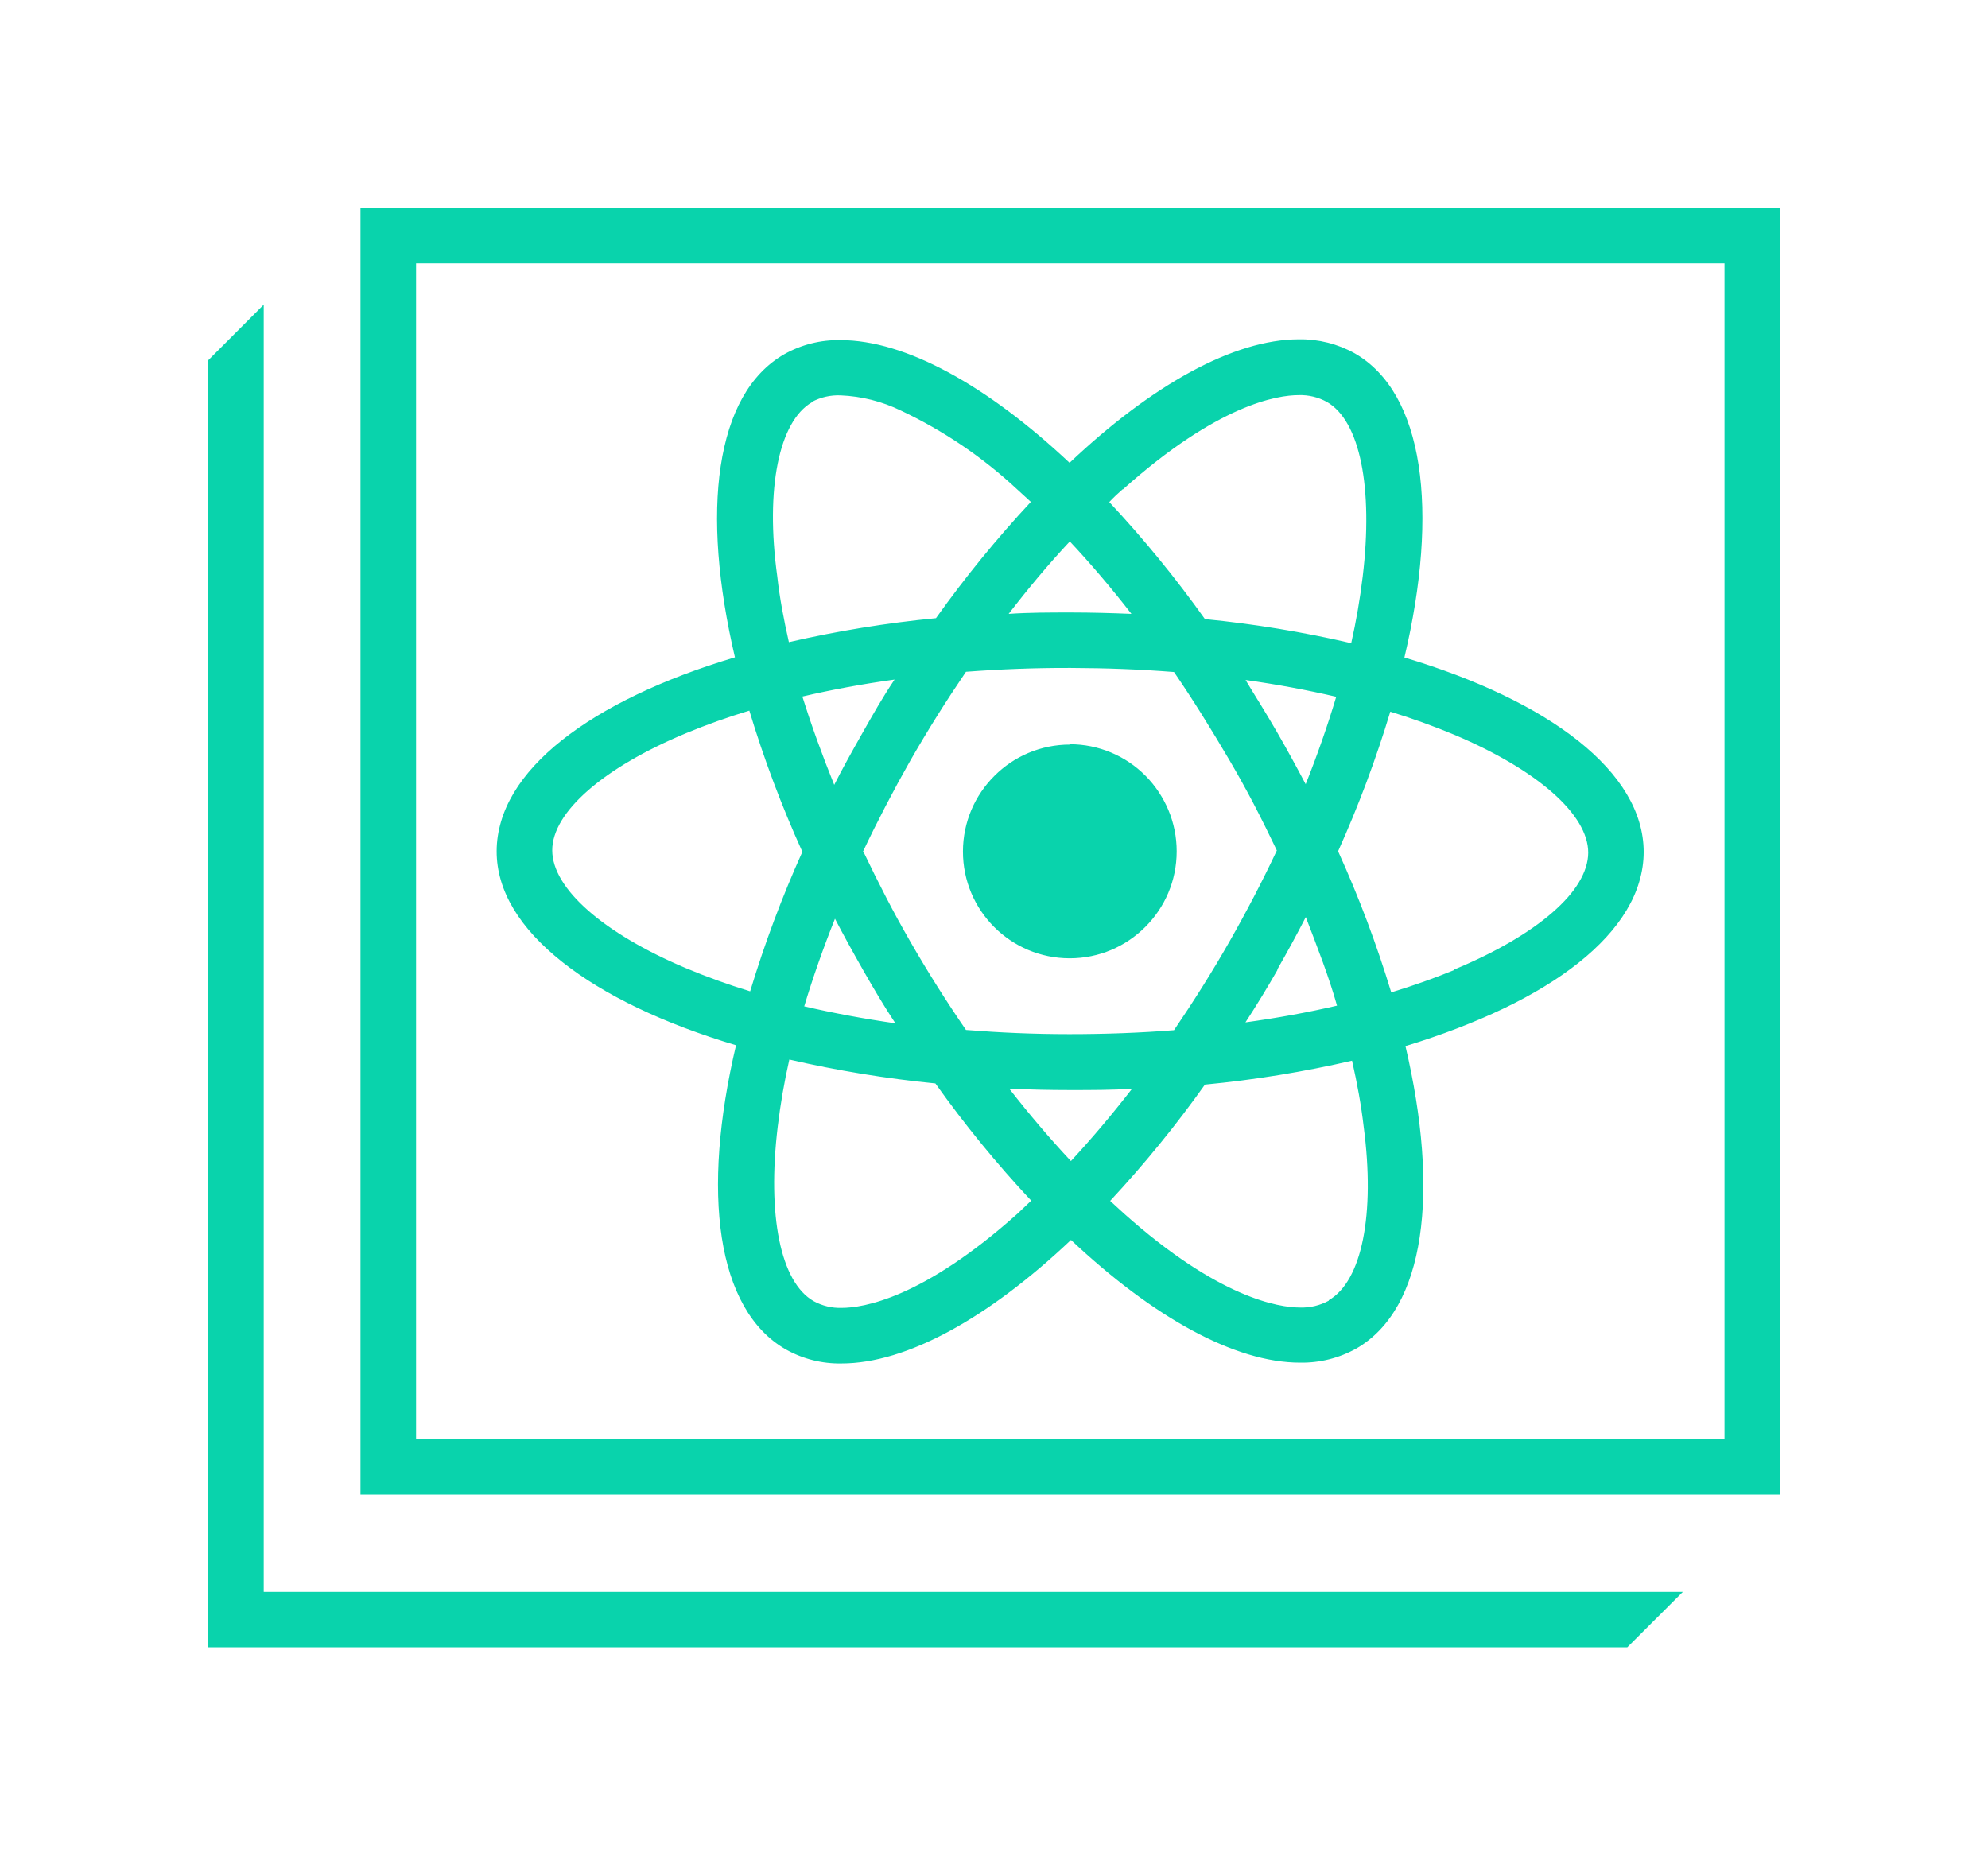
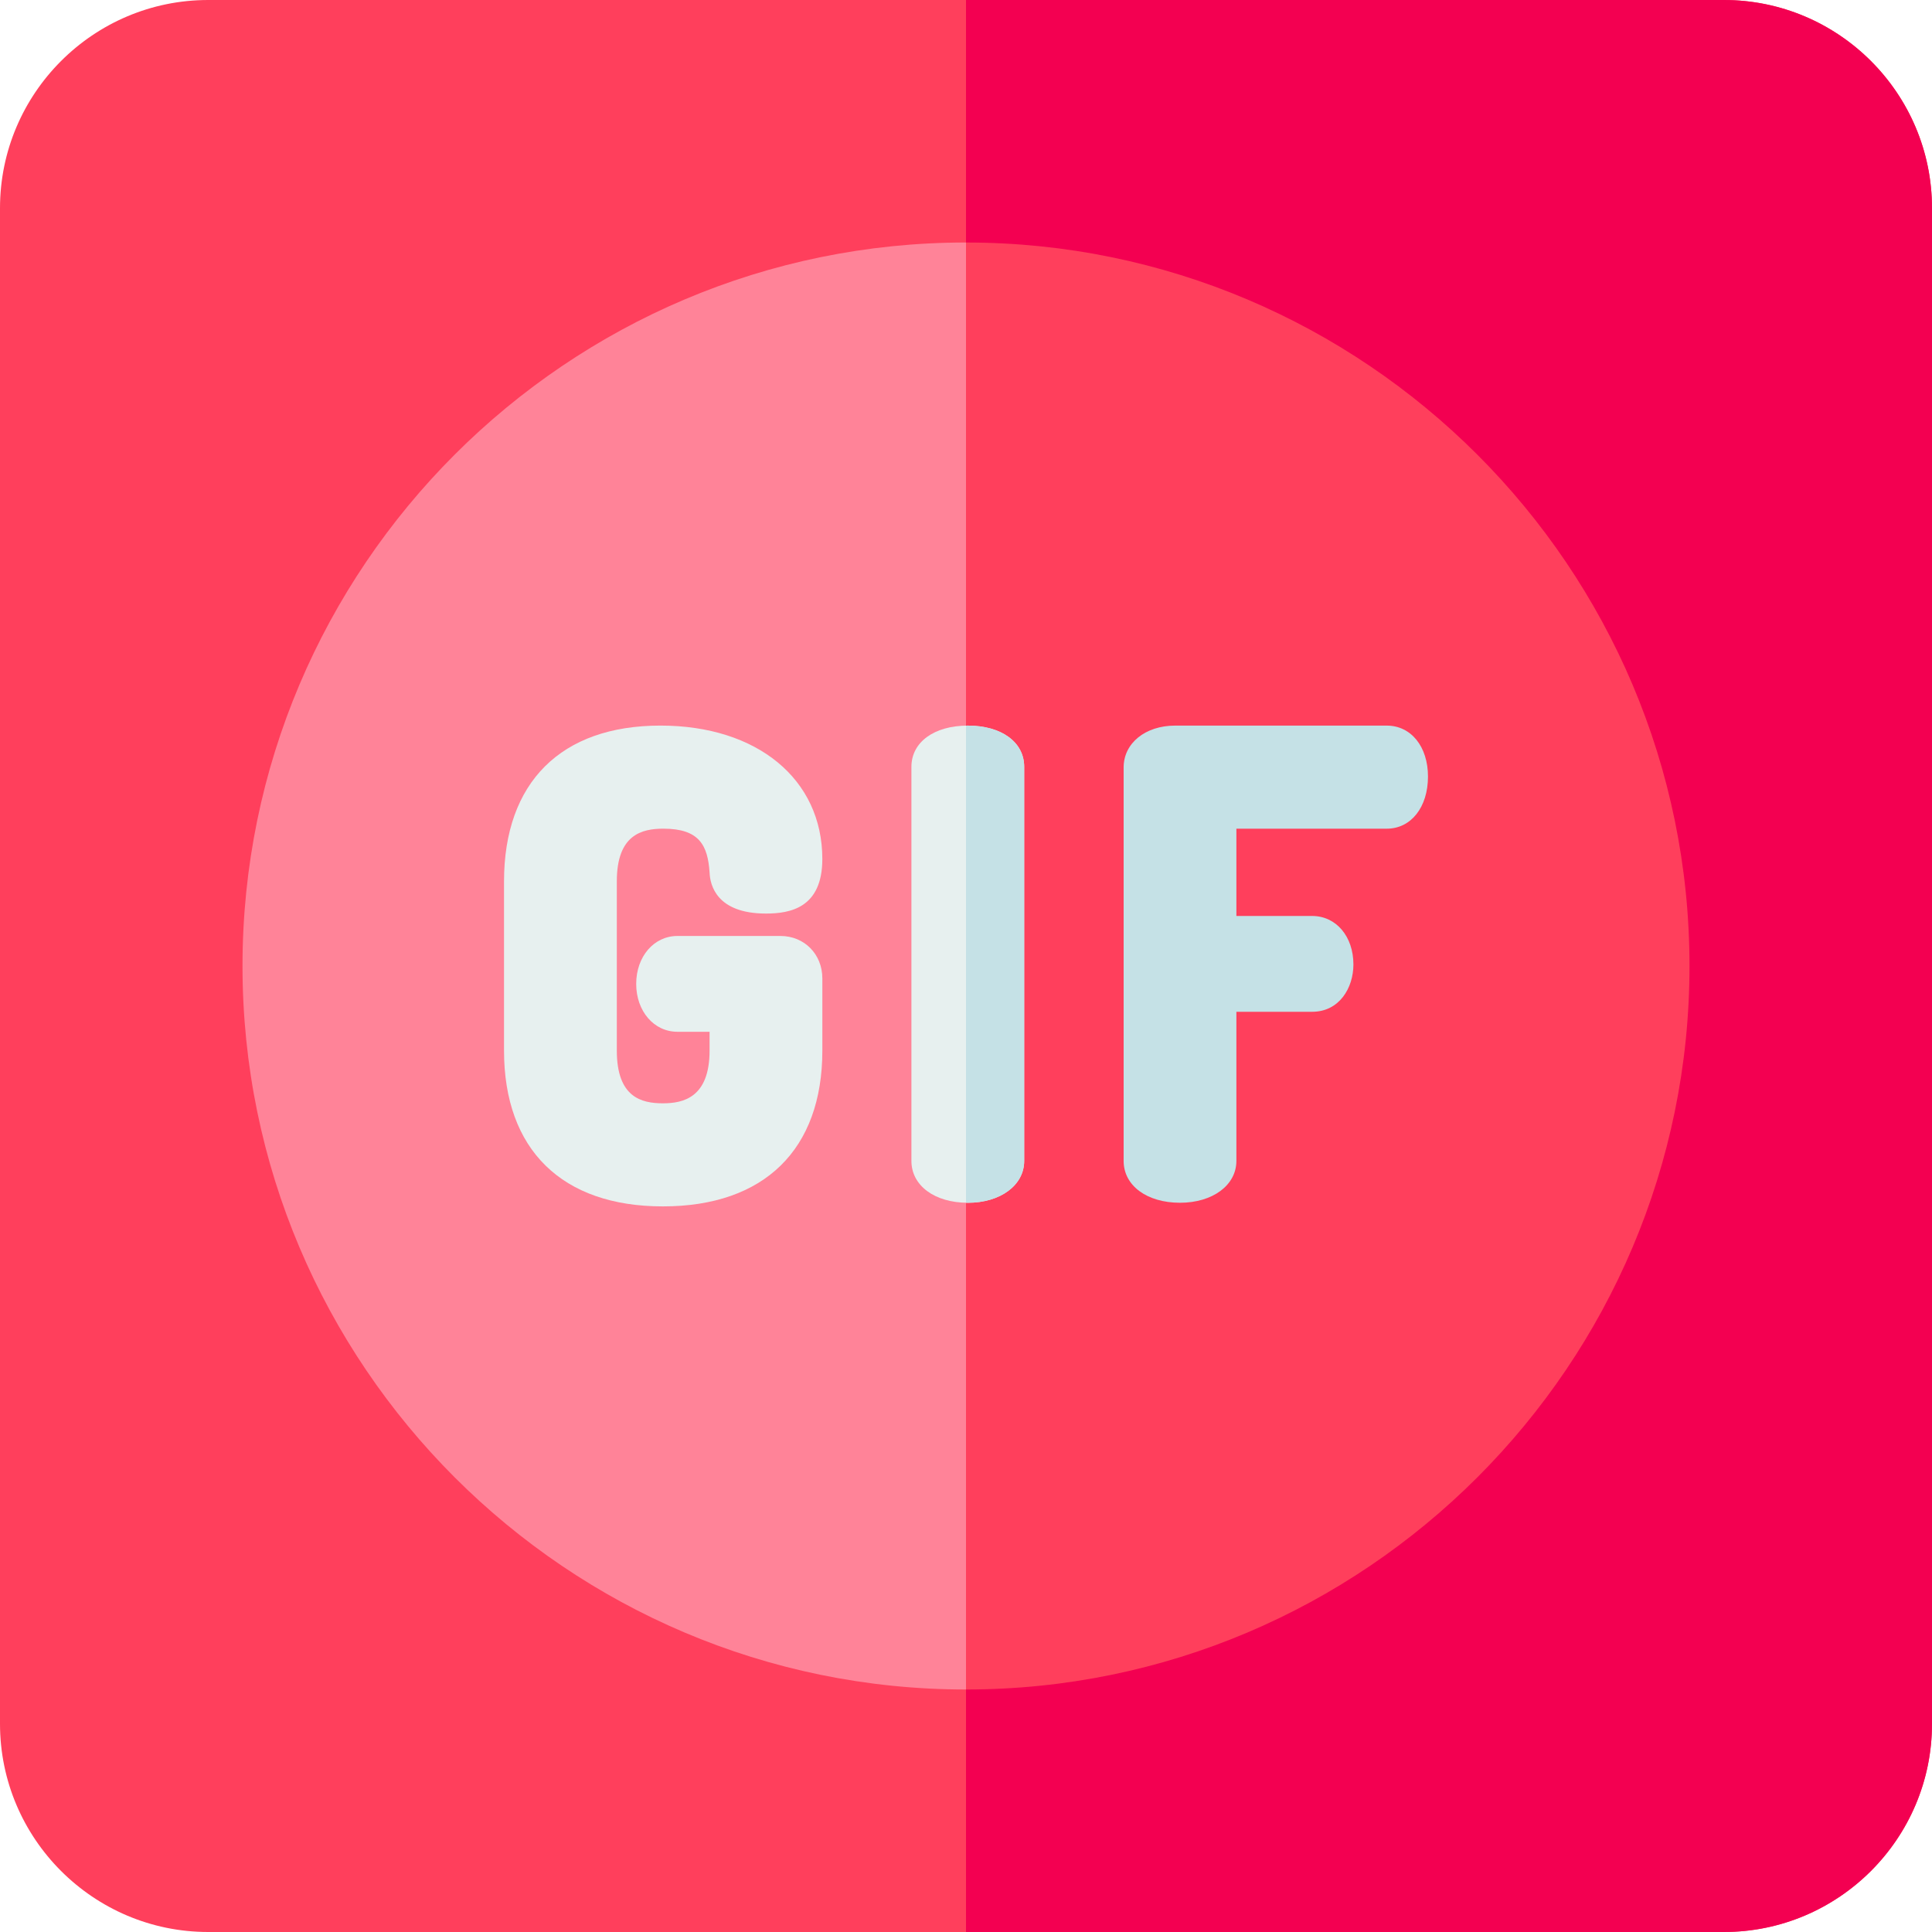
- <svg xmlns="http://www.w3.org/2000/svg" viewBox="0 0 170.96 159.93">
-   <defs>
-     <style>.cls-1{fill:#09d3ac;}</style>
-   </defs>
-   <path class="cls-1" d="M141.35,73.27c0-6.89-8.11-13-20.58-16.73,3-12.67,1.69-22.75-4.28-26.16a9.55,9.55,0,0,0-4.79-1.2c-5.57,0-12.61,3.89-19.72,10.62-7.11-6.68-14.13-10.55-19.69-10.55a9.46,9.46,0,0,0-4.86,1.22c-5.94,3.42-7.17,13.44-4.21,26.05-12.41,3.71-20.48,9.77-20.5,16.63s8.12,13,20.59,16.72c-3,12.68-1.7,22.75,4.28,26.16a9.41,9.41,0,0,0,4.78,1.2c5.58,0,12.62-3.89,19.73-10.62,7.1,6.68,14.12,10.55,19.69,10.55a9.59,9.59,0,0,0,4.86-1.22c5.94-3.42,7.16-13.44,4.21-26C133.27,86.18,141.34,80.12,141.35,73.27ZM96.56,42.06c8.19-7.33,13.31-8.12,15.13-8.12h0a4.71,4.71,0,0,1,2.42.58c2.86,1.63,4,7.38,3.09,15a56.73,56.73,0,0,1-1,5.79,97.7,97.7,0,0,0-12.58-2.07,98.47,98.47,0,0,0-8.24-10.08C95.75,42.79,96.15,42.42,96.56,42.06ZM71.77,78.94c.78,1.5,1.61,3,2.47,4.51S76,86.49,77,88c-2.71-.39-5.34-.88-7.84-1.46C69.86,84,70.75,81.5,71.77,78.94ZM69,59.9c2.53-.59,5.18-1.08,7.93-1.46-1,1.48-1.86,3-2.76,4.59s-1.69,3-2.46,4.52Q70.18,63.65,69,59.9Zm5.21,13.34q1.86-3.93,4.09-7.86c1.5-2.62,3.11-5.17,4.77-7.61,2.91-.22,5.91-.34,9-.33s6,.12,8.89.35c1.66,2.42,3.25,5,4.75,7.55s2.88,5.22,4.12,7.83c-1.23,2.62-2.6,5.25-4.08,7.85s-3.11,5.18-4.77,7.62c-2.91.23-5.91.34-9,.34s-6-.13-8.89-.36c-1.66-2.42-3.26-4.94-4.76-7.55S75.5,75.85,74.25,73.24Zm32.86-14.77c2.72.38,5.35.87,7.84,1.45-.74,2.47-1.62,5-2.64,7.55-.79-1.5-1.61-3-2.48-4.51S108,59.93,107.11,58.47Zm2.76,24.92q1.29-2.27,2.46-4.53c1,2.6,2,5.16,2.7,7.66-2.52.59-5.17,1.07-7.92,1.45Q108.52,85.75,109.87,83.39ZM92,46.56c1.8,1.92,3.57,4,5.3,6.23-1.71-.07-3.46-.12-5.23-.12s-3.58,0-5.33.12C88.45,50.57,90.2,48.48,92,46.56Zm-22.18-12A4.82,4.82,0,0,1,72.29,34a13.11,13.11,0,0,1,5.19,1.31,39.07,39.07,0,0,1,10,6.78l1.17,1.07a98.49,98.49,0,0,0-8.16,10,98.88,98.88,0,0,0-12.65,2.06c-.44-1.94-.8-3.84-1-5.67C65.8,42,67,36.24,69.81,34.6ZM64.53,85.26a58.75,58.75,0,0,1-5.54-2c-7.1-3-11.5-6.85-11.5-10.14S51.91,66,59,63.05a57.63,57.63,0,0,1,5.44-1.94A97.93,97.93,0,0,0,69,73.25,98.72,98.72,0,0,0,64.53,85.26Zm23,19.1c-8.19,7.33-13.31,8.11-15.14,8.11a4.69,4.69,0,0,1-2.42-.58c-2.86-1.63-4-7.38-3.09-15a56.07,56.07,0,0,1,1-5.78,99.51,99.51,0,0,0,12.58,2.06,97.17,97.17,0,0,0,8.24,10.08Zm4.57-4.51c-1.8-1.92-3.57-4-5.31-6.23,1.72.08,3.47.12,5.24.12s3.58,0,5.33-.11C95.63,95.85,93.87,97.93,92.09,99.85Zm22.18,12a4.82,4.82,0,0,1-2.48.59c-1.82,0-7-.8-15.16-8.1l-1.17-1.07a98.44,98.44,0,0,0,8.15-10,97,97,0,0,0,12.66-2.06c.44,1.94.79,3.84,1,5.67C118.27,104.42,117.12,110.18,114.27,111.81Zm10.8-28.44c-1.71.7-3.52,1.35-5.44,1.93a98.54,98.54,0,0,0-4.57-12.14,98.1,98.1,0,0,0,4.49-12,58.75,58.75,0,0,1,5.54,2c7.09,3,11.5,6.85,11.49,10.14S132.17,80.42,125.07,83.37ZM92,82.39a9.18,9.18,0,1,0-9.17-9.19A9.17,9.17,0,0,0,92,82.39ZM31,17.88V128.53H153.07V17.88ZM148.3,123.77H35.78V22.65H148.3Zm-85-33.9c-3,12.68-1.7,22.75,4.28,26.16a9.41,9.41,0,0,0,4.78,1.2c5.58,0,12.62-3.89,19.73-10.62,7.1,6.68,14.12,10.55,19.69,10.55a9.59,9.59,0,0,0,4.86-1.22c5.94-3.42,7.16-13.44,4.21-26,12.41-3.72,20.48-9.78,20.49-16.63s-8.11-13-20.58-16.73c3-12.67,1.69-22.75-4.28-26.16a9.55,9.55,0,0,0-4.79-1.2c-5.57,0-12.61,3.89-19.72,10.62-7.11-6.68-14.13-10.55-19.69-10.55a9.46,9.46,0,0,0-4.86,1.22c-5.94,3.42-7.17,13.44-4.21,26.05-12.41,3.71-20.48,9.77-20.5,16.63S50.84,86.13,63.31,89.87Zm24.21,14.49c-8.19,7.33-13.31,8.11-15.14,8.11a4.69,4.69,0,0,1-2.42-.58c-2.86-1.63-4-7.38-3.09-15a56.07,56.07,0,0,1,1-5.78,99.51,99.51,0,0,0,12.58,2.06,97.17,97.17,0,0,0,8.24,10.08Zm24.79-36.89c-.79-1.5-1.61-3-2.48-4.51s-1.8-3-2.72-4.49c2.72.38,5.35.87,7.84,1.45C114.21,62.39,113.33,64.92,112.31,67.47Zm2.72,19c-2.52.59-5.17,1.07-7.92,1.45q1.41-2.22,2.76-4.58t2.46-4.53C113.37,81.46,114.28,84,115,86.52Zm-5.21-13.35c-1.23,2.62-2.6,5.25-4.08,7.85s-3.11,5.18-4.77,7.62c-2.91.23-5.91.34-9,.34s-6-.13-8.89-.36c-1.66-2.42-3.26-4.94-4.76-7.55s-2.87-5.22-4.12-7.83q1.86-3.93,4.09-7.86c1.5-2.62,3.11-5.17,4.77-7.61,2.91-.22,5.91-.34,9-.33s6,.12,8.89.35c1.66,2.42,3.25,5,4.75,7.55S108.58,70.56,109.82,73.17ZM77,88c-2.71-.39-5.34-.88-7.84-1.46.74-2.46,1.63-5,2.65-7.55.78,1.5,1.61,3,2.47,4.51S76,86.49,77,88ZM74.21,63c-.87,1.5-1.69,3-2.46,4.52Q70.18,63.65,69,59.9c2.53-.59,5.18-1.08,7.93-1.46C76,59.92,75.11,61.45,74.21,63ZM92.09,99.85c-1.8-1.92-3.57-4-5.31-6.23,1.72.08,3.47.12,5.24.12s3.58,0,5.33-.11C95.63,95.85,93.87,97.93,92.09,99.85Zm22.18,12a4.82,4.82,0,0,1-2.48.59c-1.82,0-7-.8-15.16-8.1l-1.17-1.07a98.44,98.44,0,0,0,8.15-10,97,97,0,0,0,12.66-2.06c.44,1.94.79,3.84,1,5.67C118.27,104.42,117.12,110.18,114.27,111.81Zm5.28-50.66a58.75,58.75,0,0,1,5.54,2c7.09,3,11.5,6.85,11.49,10.14s-4.41,7.16-11.51,10.11c-1.71.7-3.52,1.35-5.44,1.93a98.54,98.54,0,0,0-4.57-12.14A98.1,98.1,0,0,0,119.55,61.15Zm-23-19.09c8.19-7.33,13.31-8.12,15.13-8.12h0a4.71,4.71,0,0,1,2.42.58c2.86,1.63,4,7.38,3.09,15a56.73,56.73,0,0,1-1,5.79,97.7,97.7,0,0,0-12.58-2.07,98.47,98.47,0,0,0-8.24-10.08C95.75,42.79,96.15,42.42,96.56,42.06ZM92,46.56c1.8,1.92,3.57,4,5.3,6.23-1.71-.07-3.46-.12-5.23-.12s-3.58,0-5.33.12C88.45,50.57,90.2,48.48,92,46.56Zm-22.18-12A4.82,4.82,0,0,1,72.29,34a13.11,13.11,0,0,1,5.19,1.31,39.07,39.07,0,0,1,10,6.78l1.17,1.07a98.49,98.49,0,0,0-8.16,10,98.88,98.88,0,0,0-12.65,2.06c-.44-1.94-.8-3.84-1-5.67C65.8,42,67,36.24,69.81,34.6ZM59,63.05a57.63,57.63,0,0,1,5.44-1.94A97.93,97.93,0,0,0,69,73.25a98.72,98.72,0,0,0-4.49,12,58.75,58.75,0,0,1-5.54-2c-7.1-3-11.5-6.85-11.5-10.14S51.91,66,59,63.05Zm33,1a9.18,9.18,0,1,0,9.17,9.19A9.17,9.17,0,0,0,92,64Zm0,0a9.18,9.18,0,1,0,9.17,9.19A9.17,9.17,0,0,0,92,64Zm0,0a9.18,9.18,0,1,0,9.17,9.19A9.17,9.17,0,0,0,92,64Zm49.35,9.24c0-6.89-8.11-13-20.58-16.73,3-12.67,1.69-22.75-4.28-26.16a9.55,9.55,0,0,0-4.79-1.2c-5.57,0-12.61,3.89-19.72,10.62-7.11-6.68-14.13-10.55-19.69-10.55a9.46,9.46,0,0,0-4.86,1.22c-5.94,3.42-7.17,13.44-4.21,26.05-12.41,3.71-20.48,9.77-20.5,16.63s8.12,13,20.59,16.72c-3,12.68-1.7,22.75,4.28,26.16a9.41,9.41,0,0,0,4.78,1.2c5.58,0,12.62-3.89,19.73-10.62,7.1,6.68,14.12,10.55,19.69,10.55a9.59,9.59,0,0,0,4.86-1.22c5.94-3.42,7.16-13.44,4.21-26C133.27,86.18,141.34,80.12,141.35,73.27ZM96.56,42.06c8.19-7.33,13.31-8.12,15.13-8.12h0a4.71,4.71,0,0,1,2.42.58c2.86,1.63,4,7.38,3.09,15a56.73,56.73,0,0,1-1,5.79,97.7,97.7,0,0,0-12.58-2.07,98.47,98.47,0,0,0-8.24-10.08C95.75,42.79,96.15,42.42,96.56,42.06ZM71.77,78.94c.78,1.5,1.61,3,2.47,4.51S76,86.49,77,88c-2.71-.39-5.34-.88-7.84-1.46C69.86,84,70.75,81.5,71.77,78.94ZM69,59.9c2.53-.59,5.18-1.08,7.93-1.46-1,1.48-1.86,3-2.76,4.59s-1.69,3-2.46,4.52Q70.18,63.65,69,59.9Zm5.21,13.34q1.86-3.93,4.09-7.86c1.5-2.62,3.11-5.17,4.77-7.61,2.91-.22,5.91-.34,9-.33s6,.12,8.89.35c1.66,2.42,3.25,5,4.75,7.55s2.88,5.22,4.12,7.83c-1.23,2.62-2.6,5.25-4.08,7.85s-3.11,5.18-4.77,7.62c-2.91.23-5.91.34-9,.34s-6-.13-8.89-.36c-1.66-2.42-3.26-4.94-4.76-7.55S75.5,75.85,74.25,73.24Zm32.86-14.77c2.72.38,5.35.87,7.84,1.45-.74,2.47-1.62,5-2.64,7.55-.79-1.5-1.61-3-2.48-4.51S108,59.93,107.11,58.47Zm2.76,24.92q1.29-2.27,2.46-4.53c1,2.6,2,5.16,2.7,7.66-2.52.59-5.17,1.07-7.92,1.45Q108.52,85.75,109.87,83.39ZM92,46.56c1.8,1.92,3.57,4,5.3,6.23-1.71-.07-3.46-.12-5.23-.12s-3.58,0-5.33.12C88.45,50.57,90.2,48.48,92,46.56Zm-22.18-12A4.82,4.82,0,0,1,72.29,34a13.11,13.11,0,0,1,5.19,1.31,39.07,39.07,0,0,1,10,6.78l1.17,1.07a98.49,98.49,0,0,0-8.16,10,98.88,98.88,0,0,0-12.65,2.06c-.44-1.94-.8-3.84-1-5.67C65.8,42,67,36.24,69.81,34.6ZM64.53,85.26a58.75,58.75,0,0,1-5.54-2c-7.1-3-11.5-6.85-11.5-10.14S51.91,66,59,63.05a57.63,57.63,0,0,1,5.44-1.94A97.93,97.93,0,0,0,69,73.25,98.72,98.72,0,0,0,64.53,85.26Zm23,19.1c-8.19,7.33-13.31,8.11-15.14,8.11a4.69,4.69,0,0,1-2.42-.58c-2.86-1.63-4-7.38-3.09-15a56.07,56.07,0,0,1,1-5.78,99.51,99.51,0,0,0,12.58,2.06,97.17,97.17,0,0,0,8.24,10.08Zm4.57-4.51c-1.8-1.92-3.57-4-5.31-6.23,1.72.08,3.47.12,5.24.12s3.58,0,5.33-.11C95.63,95.85,93.87,97.93,92.09,99.85Zm22.18,12a4.82,4.82,0,0,1-2.48.59c-1.82,0-7-.8-15.16-8.1l-1.17-1.07a98.44,98.44,0,0,0,8.15-10,97,97,0,0,0,12.66-2.06c.44,1.94.79,3.84,1,5.67C118.27,104.42,117.12,110.18,114.27,111.81Zm10.8-28.44c-1.71.7-3.52,1.35-5.44,1.93a98.54,98.54,0,0,0-4.57-12.14,98.1,98.1,0,0,0,4.49-12,58.75,58.75,0,0,1,5.54,2c7.09,3,11.5,6.85,11.49,10.14S132.17,80.42,125.07,83.37ZM92,82.39a9.18,9.18,0,1,0-9.17-9.19A9.17,9.17,0,0,0,92,82.39Zm-69.32,54.5V26.2L17.89,31V141.66H139.94l4.78-4.77Z" />
+ <svg xmlns="http://www.w3.org/2000/svg" height="512pt" viewBox="0 0 512 512" width="512pt">
+   <path d="m456.836 0h-401.668c-30.422 0-55.168 24.746-55.168 55.164v401.668c0 30.422 24.746 55.168 55.168 55.168h401.668c30.418 0 55.164-24.746 55.164-55.168v-401.668c0-30.418-24.746-55.164-55.164-55.164zm0 0" fill="#ff3f5c" />
+   <path d="m456.836 0h-200.836v512h200.836c30.418 0 55.164-24.746 55.164-55.168v-401.668c0-30.418-24.746-55.164-55.164-55.164zm0 0" fill="#f30051" />
+   <path d="m256 447.734v-383.469c-105.723 0-191.734 86.012-191.734 191.734s86.012 191.734 191.734 191.734zm0 0" fill="#ff8398" />
+   <path d="m256 64.266v383.469c105.723 0 191.734-86.012 191.734-191.734 0-105.719-86.012-191.734-191.734-191.734zm0 0" fill="#ff3f5c" />
+   <path d="m175.828 219.609c9.527 0 11.746 4.449 12.219 11.633.129 3.332 1.879 10.859 14.938 10.859 6.414 0 14.941-1.5 14.941-14.461 0-21.145-17.242-35.352-42.902-35.352-26.344 0-41.453 15.055-41.453 41.297v44.828c0 26.242 15.344 41.293 42.098 41.293 26.855 0 42.262-15.051 42.262-41.293v-19.121c0-6.41-4.77-11.25-11.09-11.25h-27.316c-6.227 0-10.926 5.457-10.926 12.695s4.699 12.695 10.926 12.695h8.52v4.98c0 12.527-7.062 13.977-12.375 13.977-5.684 0-12.207-1.59-12.207-13.977v-44.832c-.004-12.387 6.605-13.973 12.367-13.973zm0 0" fill="#e7f0ef" />
+   <path d="m256.48 192.293c-8.938 0-14.945 4.391-14.945 10.926v104.441c0 6.527 6.148 11.086 14.945 11.086 8.66 0 14.941-4.664 14.941-11.086v-104.441c.004-6.535-6.004-10.926-14.941-10.926zm0 0" fill="#e7f0ef" />
+   <g fill="#c5e1e6">
+     <path d="m367.504 192.293h-56.074c-7.914 0-13.656 4.66-13.656 11.086v104.277c0 6.527 6.145 11.086 14.941 11.086 8.66 0 14.941-4.66 14.941-11.086v-39.523h20.082c7.176 0 10.93-6.305 10.93-12.535 0-7.449-4.598-12.855-10.93-12.855h-20.082v-23.133h39.848c6.434 0 10.926-5.684 10.926-13.82 0-7.945-4.492-13.496-10.926-13.496zm0 0" />
+     <path d="m256.48 192.293c-.164 0-.32.012-.48.016v126.422c.16 0 .316.016.48.016 8.66 0 14.941-4.664 14.941-11.086v-104.441c.004-6.535-6.004-10.926-14.941-10.926zm0 0" />
+   </g>
</svg>
